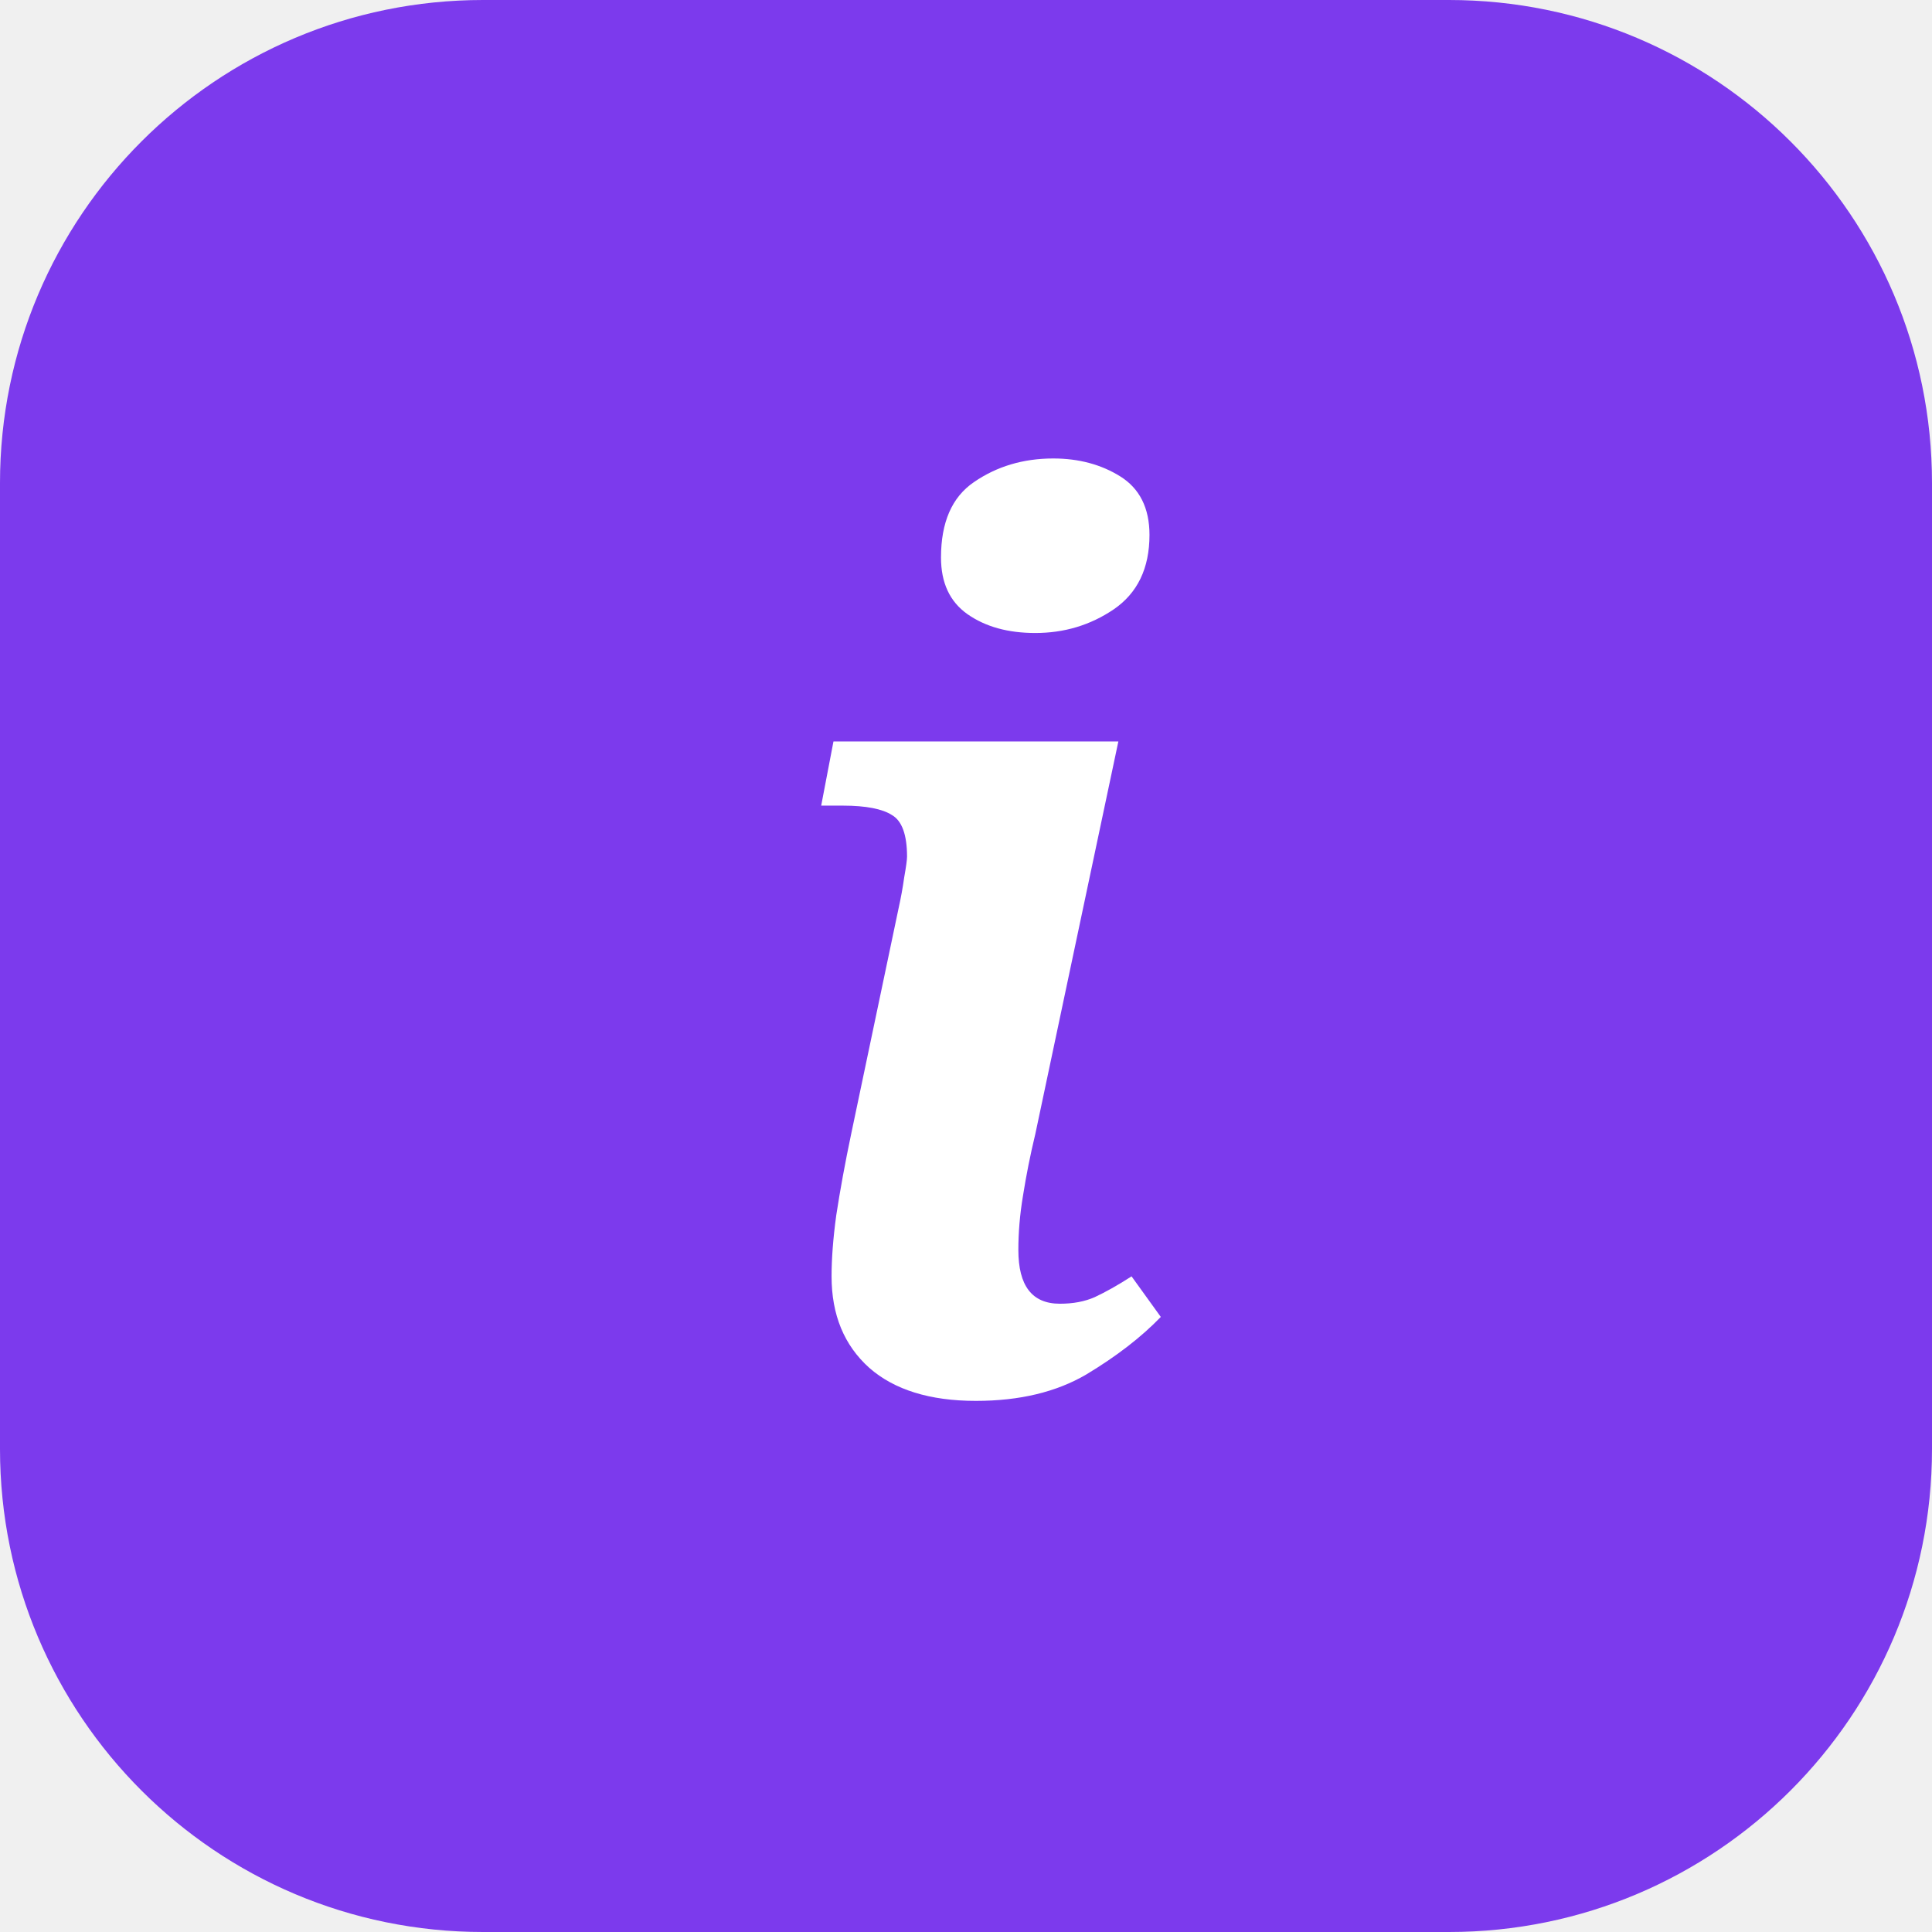
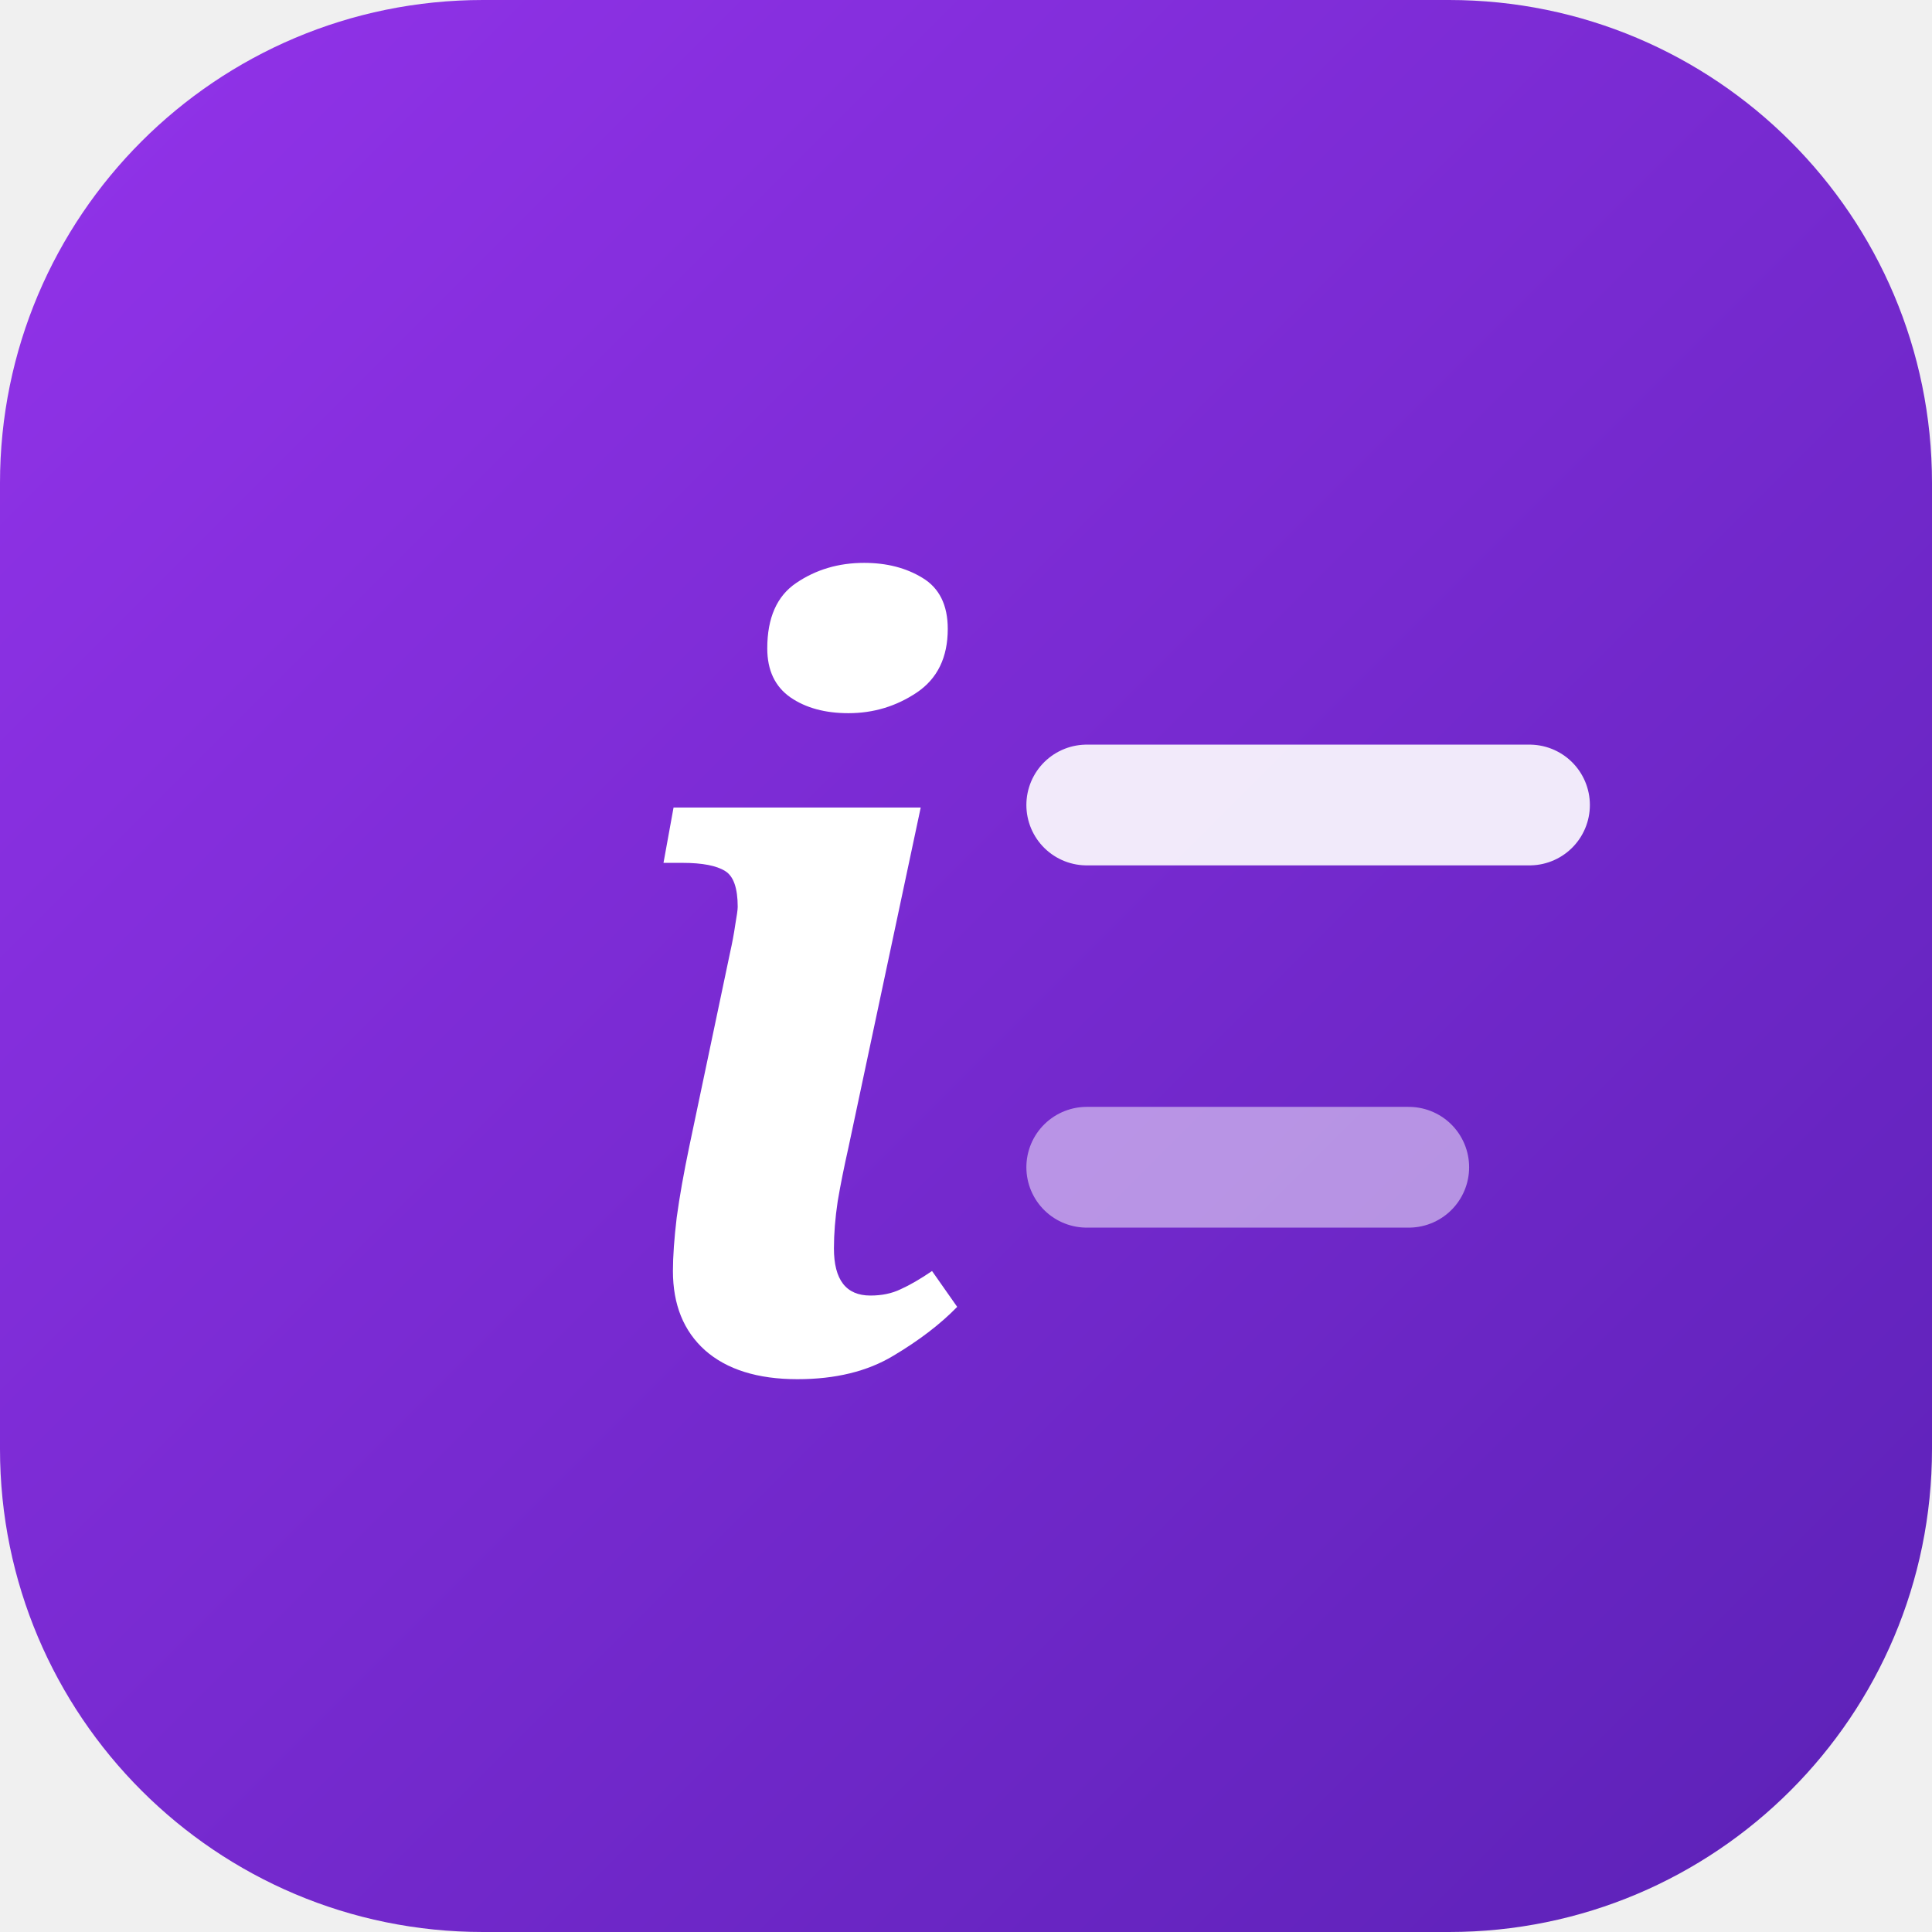
- <svg xmlns="http://www.w3.org/2000/svg" viewBox="0 0 32 32">
-   <rect width="32" height="32" rx="8" fill="#7c3aed" />
-   <text x="16" y="23" text-anchor="middle" fill="white" font-family="Georgia, serif" font-size="20" font-style="italic" font-weight="700">i</text>
+ <svg xmlns="http://www.w3.org/2000/svg" viewBox="0 0 48 48">
+   <defs>
+     <linearGradient id="g" x1="0" y1="0" x2="1" y2="1">
+       <stop offset="0%" stop-color="#9333ea" />
+       <stop offset="100%" stop-color="#5b21b6" />
+     </linearGradient>
+   </defs>
+   <rect width="48" height="48" rx="12" fill="url(#g)" />
+   <text x="15" y="34" font-family="Georgia, serif" font-size="26" font-style="italic" font-weight="700" fill="white">i</text>
+   <line x1="27" y1="20" x2="38" y2="20" stroke="white" stroke-width="3" stroke-linecap="round" opacity="0.9" />
+   <line x1="27" y1="29" x2="35" y2="29" stroke="white" stroke-width="3" stroke-linecap="round" opacity="0.5" />
</svg>
